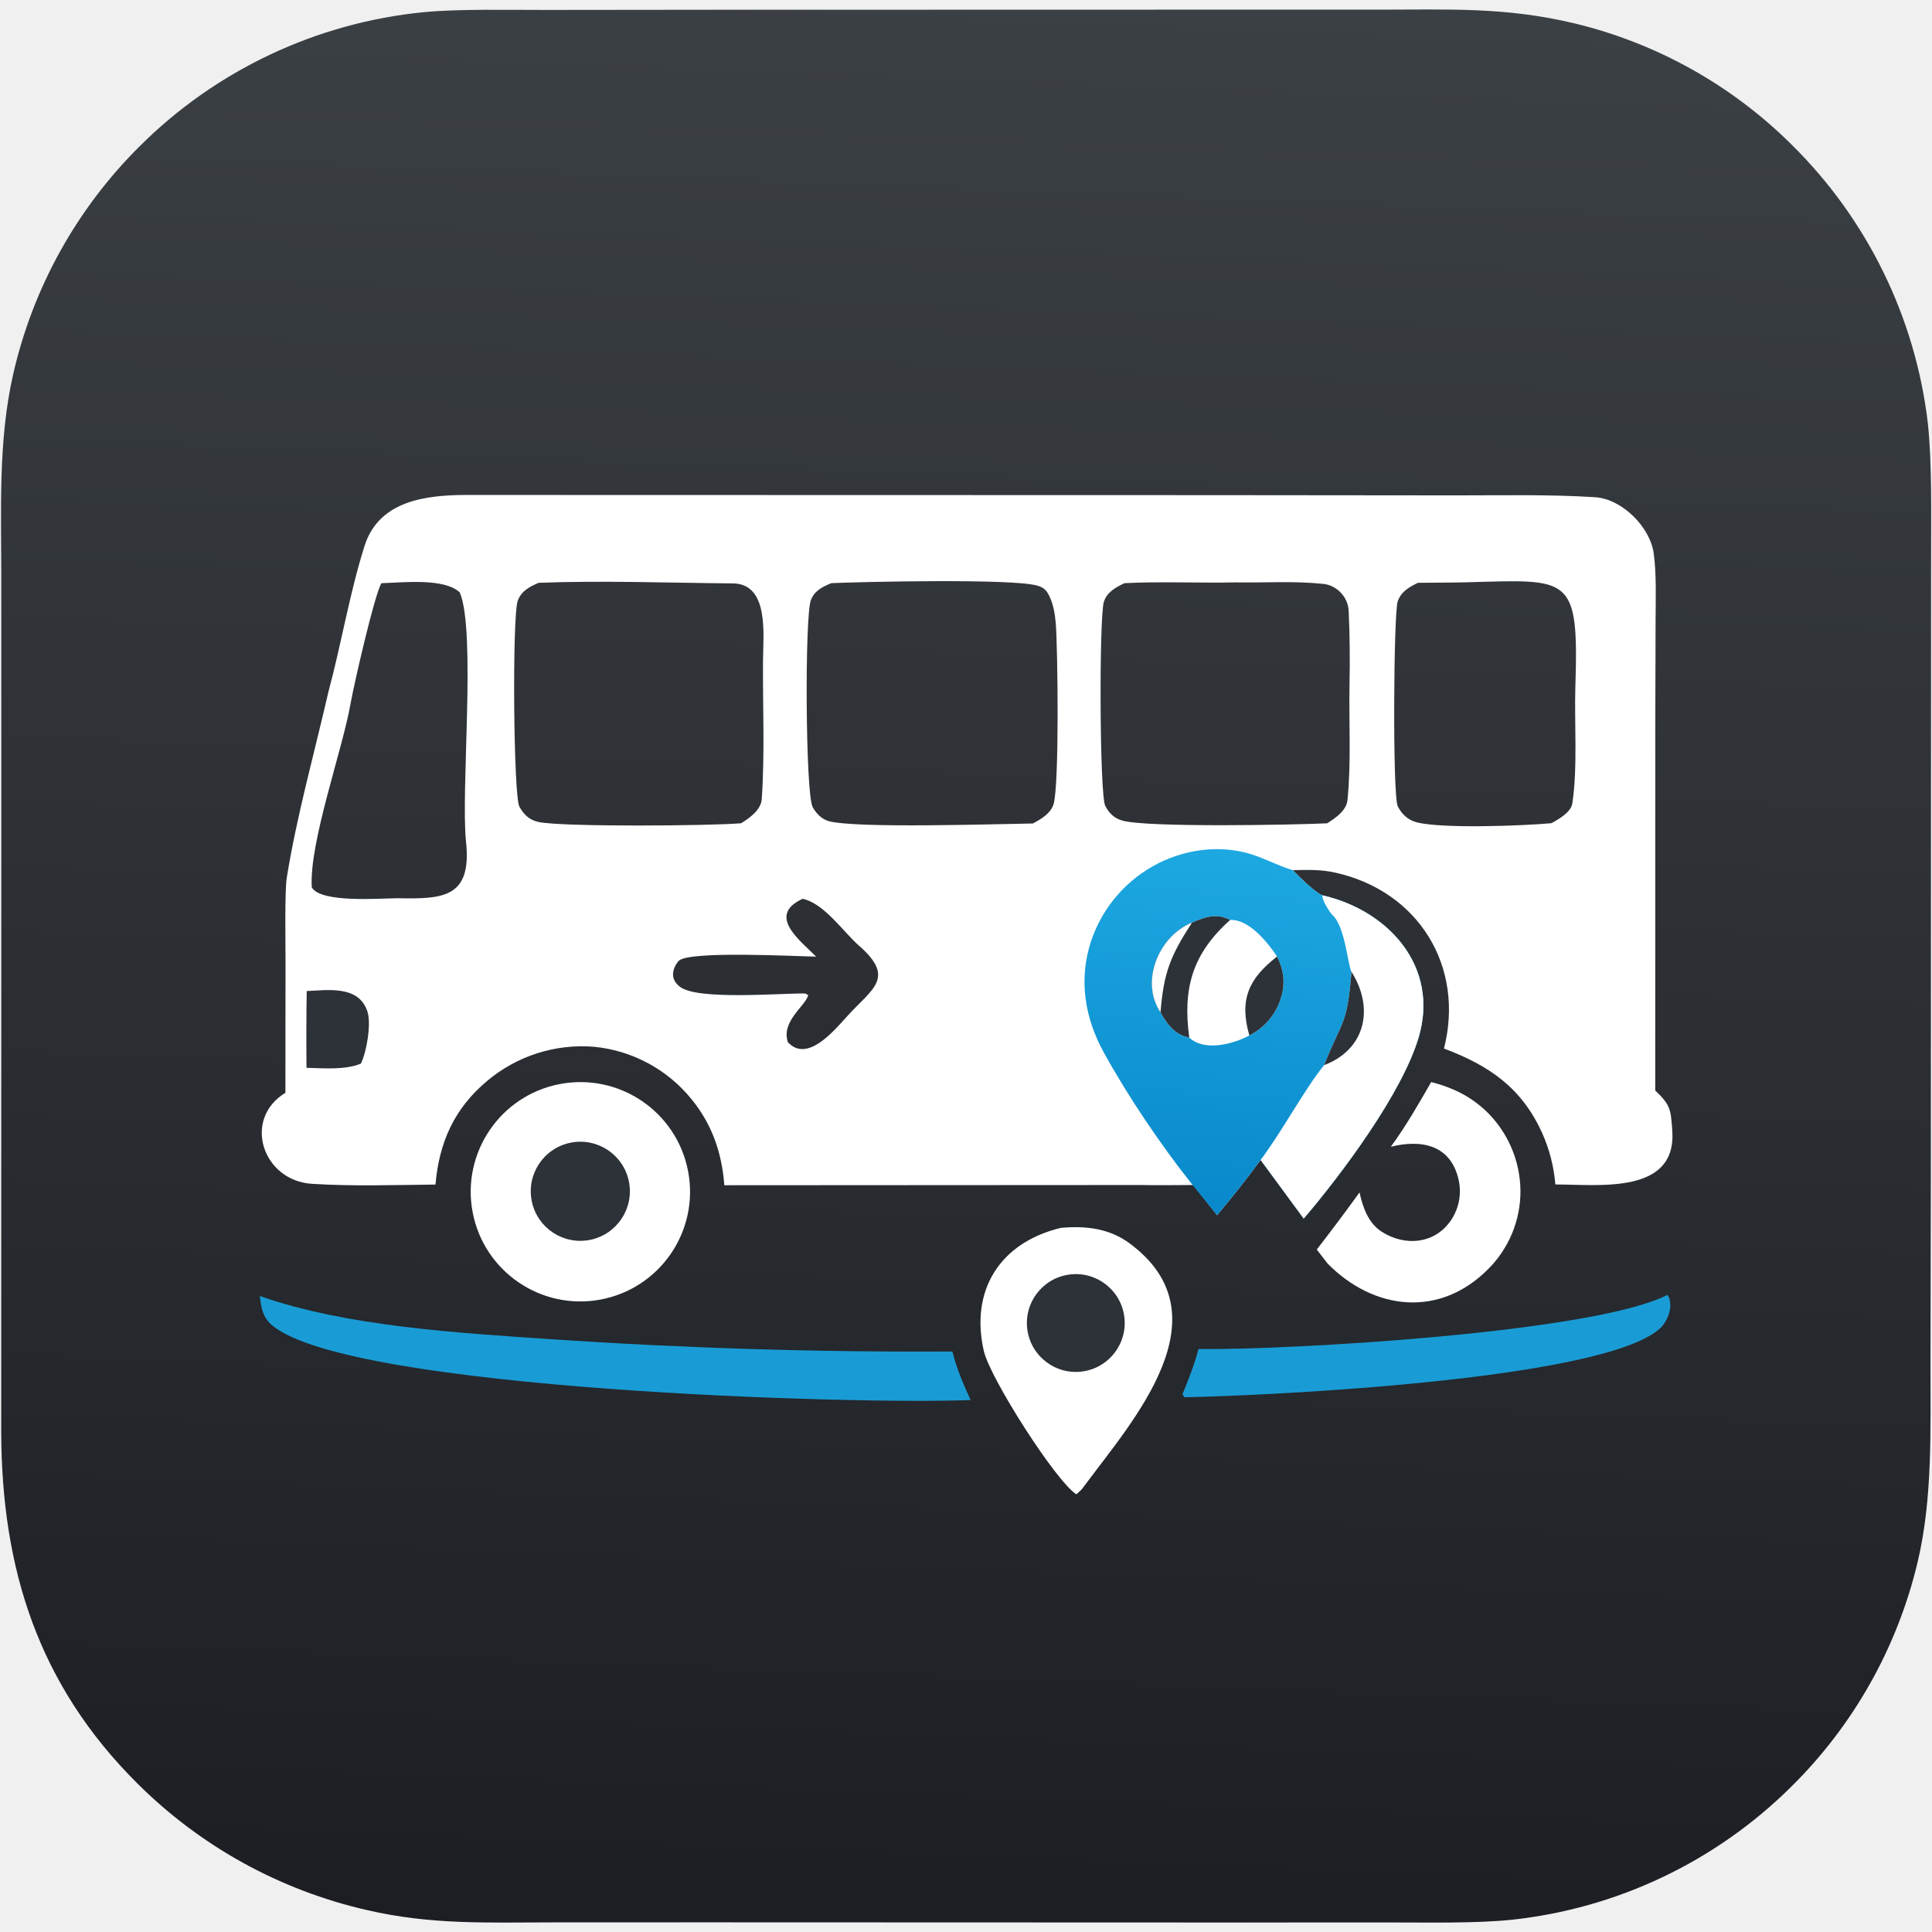
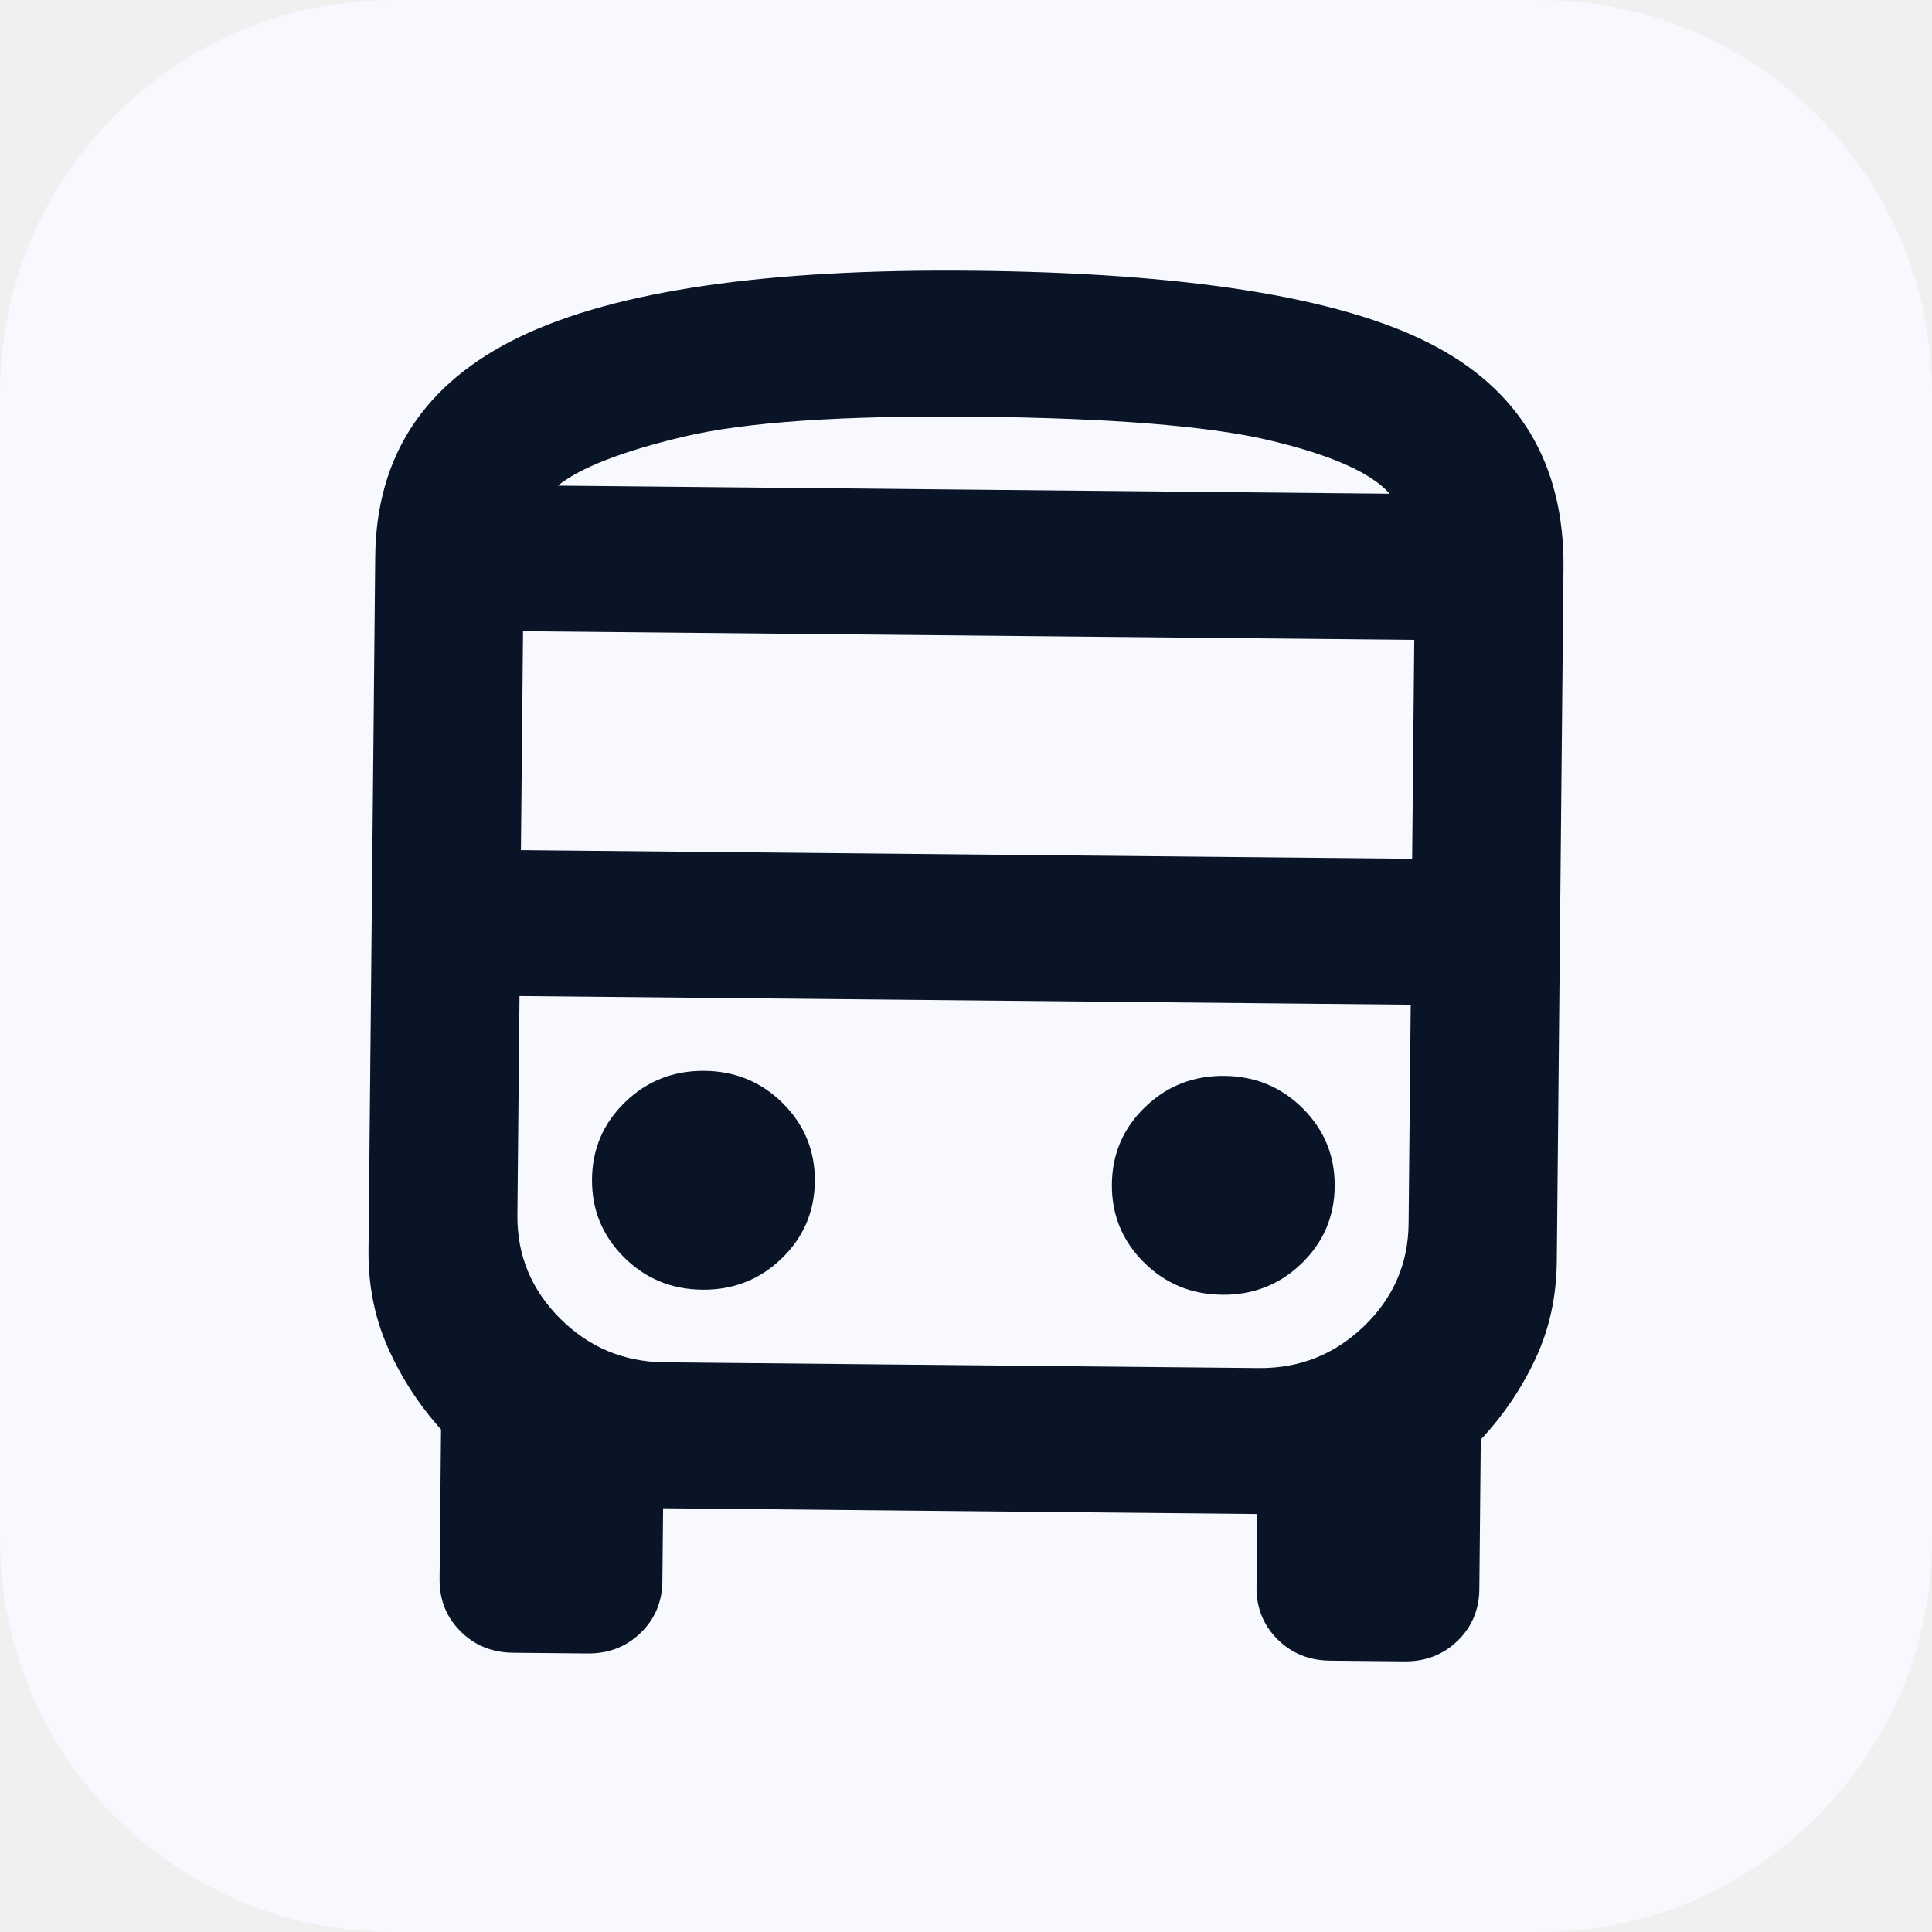
<svg xmlns="http://www.w3.org/2000/svg" width="100%" height="100%" viewBox="0 0 1024 1024" version="1.1" xml:space="preserve" style="fill-rule:evenodd;clip-rule:evenodd;stroke-linejoin:round;stroke-miterlimit:2;">
-   <g transform="matrix(2.22001,0,0,2.22001,-624.519,-510.419)">
-     <path d="M451.675,232.248L572.602,232.22L610.218,232.222C627.095,232.236 640.642,231.521 657.296,235.517C676.854,240.238 694.743,250.231 709.019,264.41C727.11,282.228 738.593,305.677 741.574,330.895C742.612,340.455 742.345,353.103 742.354,362.887L742.292,511.754L742.213,555.039C742.167,570.912 742.81,587.432 739.132,602.893C734.292,623.269 723.812,641.87 708.891,656.566C690.888,674.399 667.354,685.577 642.157,688.264C633.402,689.146 622.372,688.892 613.466,688.901L573.75,688.911L449.982,688.868L413.29,688.881C397.678,688.889 384.228,689.505 368.853,685.925C348.16,681.196 329.213,670.748 314.172,655.771C290.442,632.204 281.714,604.518 281.604,571.865L281.628,413.156L281.622,367.719C281.621,351.528 280.857,335.115 284.455,319.286C289.152,298.63 299.634,279.738 314.673,264.82C332.929,246.625 356.925,235.314 382.579,232.813C390.946,232.025 402.919,232.302 411.545,232.291L451.675,232.248Z" style="fill:url(#_Linear1);fill-rule:nonzero;" />
-     <path d="M349.453,490.82L349.481,459.037C349.481,455.253 349.264,442.699 349.783,439.447C352.097,424.975 356.433,409.42 359.747,394.997C362.829,383.562 364.781,371.512 368.356,360.235C371.804,349.36 383.145,348.136 392.492,348.086L569.905,348.131L629.438,348.187C640.302,348.194 651.353,347.928 662.175,348.635C668.625,349.056 675.325,355.792 676.149,362.138C676.803,367.18 676.595,372.677 676.581,377.773L676.512,402.231L676.497,490.272C680.189,493.772 680.194,494.826 680.562,499.77C681.708,515.194 663.034,512.713 652.646,512.701C652.308,508.469 651.247,504.326 649.509,500.452C644.624,489.6 636.786,484.28 626.058,480.252C631.04,460.75 620.048,442.649 600.031,438.237C596.597,437.48 593.464,437.596 589.957,437.664C591.273,439.044 595.4,443.136 597.063,443.68C612.941,447.334 624.939,460.783 620.034,477.497C616.123,490.824 601.678,510.192 592.571,520.842L582.283,506.843C578.758,511.649 575.72,515.457 571.887,520.025L566.207,512.834C562.18,512.838 557.799,512.933 553.804,512.834L454.243,512.891C453.664,505.186 451.328,498.344 446.386,492.317C440.623,485.22 432.259,480.724 423.159,479.834C413.882,479.07 404.679,482.016 397.571,488.026C389.737,494.594 386.143,502.716 385.285,512.728C375.436,512.829 365.605,513.171 355.774,512.55C344.004,511.807 339.123,497.128 349.453,490.82ZM372.374,369.153C370.694,371.983 365.782,393.497 365.024,397.834C363.058,409.078 355.095,431.062 355.747,441.796C357.975,445.518 371.731,444.41 376.122,444.369C386.771,444.542 394.031,444.51 392.578,430.906C391.283,418.788 395.015,380.76 391.091,371.361C387.367,367.873 377.654,368.992 372.374,369.153ZM472.934,444.504C464.358,448.469 472.189,454.338 476.17,458.306C471.328,458.237 445.682,456.854 443.352,459.328C442.578,460.151 441.962,461.51 441.997,462.658C442.035,463.89 442.753,464.827 443.698,465.542C447.918,468.735 467.392,467.043 473.506,467.104L474.275,467.471C473.724,470.033 467.708,473.731 469.428,478.755C474.018,483.695 480.323,476.136 483.561,472.551C489.475,466.003 495.252,463.458 486.448,455.746C482.652,452.421 478.089,445.581 472.934,444.504ZM409.878,369.064C407.731,370.023 405.761,371.003 404.918,373.361C403.575,377.121 403.899,420.027 405.318,422.515C406.41,424.432 407.682,425.68 409.892,426.163C415.43,427.375 451.007,427.096 458.247,426.468C460.211,425.281 463.012,423.284 463.181,420.706C463.93,409.877 463.393,398.289 463.481,387.459C463.531,381.341 464.959,369.279 456.276,369.204C441.242,369.076 424.869,368.48 409.878,369.064ZM479.79,369.142C477.682,370.02 475.773,370.935 474.904,373.202C473.422,377.071 473.604,419.386 475.335,422.604C476.129,424.078 477.478,425.488 479.121,425.946C485.578,427.745 519.017,426.641 527.908,426.525C529.801,425.525 532.104,424.166 532.823,421.995C534.257,417.659 533.85,384.434 533.372,378.701C533.185,376.458 532.758,373.984 531.715,371.966C531.019,370.621 530.262,370.081 528.808,369.692C522.622,368.036 487.824,368.798 479.79,369.142ZM619.837,369.062C617.739,370.082 615.844,371.142 615.019,373.464C614.02,376.275 613.76,419.902 615.026,422.42C615.978,424.313 617.471,425.699 619.53,426.235C625.547,427.804 644.925,427.082 651.689,426.456C653.279,425.627 656.365,423.843 656.685,421.812C658.002,413.468 657.166,402.075 657.423,394.01C658.284,367.01 656.242,368.283 631.382,368.939C628.478,369.016 623.139,369.025 619.837,369.062ZM549.762,369.149C547.713,370.142 545.641,371.237 544.871,373.547C543.706,377.044 543.828,419.71 545.187,422.318C546.113,424.094 547.365,425.312 549.331,425.847C555.443,427.514 589.962,426.862 598.167,426.482C600.035,425.288 602.758,423.495 603.016,420.966C603.938,411.829 603.334,402.463 603.508,393.262C603.618,387.478 603.587,381.466 603.296,375.677C603.135,372.479 600.51,369.662 597.255,369.319C590.305,368.587 583.273,369.074 576.292,368.962C567.769,369.144 558.12,368.711 549.762,369.149Z" style="fill:#fff;" />
-     <path d="M565.912,512.669C558.458,503.291 550.597,491.666 544.806,481.124C540.259,472.845 538.784,463.659 541.837,454.513C544.563,446.441 550.368,439.772 557.987,435.959C565.245,432.356 573.825,431.509 581.431,434.334C583.938,435.264 586.79,436.637 589.133,437.401L589.957,437.664C591.273,439.044 595.4,443.136 597.063,443.68C612.941,447.334 624.939,460.783 620.034,477.497C616.123,490.824 601.678,510.192 592.571,520.842L582.283,506.843C578.758,511.649 575.72,515.457 571.887,520.025C571.887,520.025 565.917,512.674 565.912,512.669Z" style="fill:url(#_Linear2);fill-rule:nonzero;" />
-     <path d="M597.063,443.68C612.941,447.334 624.939,460.783 620.034,477.497C616.123,490.824 601.678,510.192 592.571,520.842L582.283,506.843C587.354,500.148 592.904,489.722 597.447,484.215C601.9,473.046 602.899,474.961 603.983,461.942C603.053,460.228 602.466,451.058 599.403,448.347C599.013,448.001 596.841,444.882 597.063,443.68Z" style="fill:#fff;fill-rule:nonzero;" />
-     <path d="M603.983,461.942C609.441,470.555 607.378,480.462 597.447,484.215C601.9,473.046 602.899,474.961 603.983,461.942Z" style="fill:#2d3138;fill-rule:nonzero;" />
-     <path d="M565.886,450.207C569.127,448.785 571.74,447.905 575.001,449.553C579.495,449.327 584.009,454.935 586.207,458.288C587.915,461.777 588.264,465.122 586.902,468.846C585.611,472.44 582.995,475.403 579.589,477.129C575.744,479.191 568.843,481.051 565.244,477.623C561.901,477.025 559.87,474.401 558.383,471.588C553.495,464.345 557.871,453.455 565.886,450.207Z" style="fill:#fff;fill-rule:nonzero;" />
-     <path d="M565.886,450.207C569.127,448.785 571.74,447.905 575.001,449.553C565.978,457.647 563.652,465.885 565.244,477.623C561.901,477.025 559.87,474.401 558.383,471.588C553.495,464.345 557.871,453.455 565.886,450.207Z" style="fill:#2d3138;fill-rule:nonzero;" />
-     <path d="M558.383,471.588C553.495,464.345 557.871,453.455 565.886,450.207C560.743,458.154 559.157,462.054 558.383,471.588Z" style="fill:#fff;fill-rule:nonzero;" />
-     <path d="M586.207,458.288C587.915,461.777 588.264,465.122 586.902,468.846C585.611,472.44 582.995,475.403 579.589,477.129C577.127,468.514 579.449,463.557 586.207,458.288Z" style="fill:#2d3138;fill-rule:nonzero;" />
-     <path d="M354.544,466.53C359.713,466.281 366.964,465.173 369.021,471.371C370.016,474.369 368.827,481.129 367.473,483.854C363.639,485.416 358.701,484.952 354.491,484.854C354.428,478.746 354.446,472.637 354.544,466.53Z" style="fill:#2d3138;fill-rule:nonzero;" />
-     <path d="M414.861,488.754C429.114,485.971 442.909,495.321 445.603,509.591C448.298,523.861 438.863,537.598 424.576,540.205C410.414,542.788 396.823,533.453 394.151,519.307C391.48,505.161 400.731,491.512 414.861,488.754Z" style="fill:#fff;fill-rule:nonzero;" />
-     <path d="M417.503,502.739C423.903,501.435 430.15,505.565 431.456,511.965C432.763,518.365 428.635,524.613 422.236,525.922C415.833,527.232 409.581,523.102 408.273,516.698C406.966,510.295 411.099,504.044 417.503,502.739Z" style="fill:#2d3138;fill-rule:nonzero;" />
-     <path d="M534.605,523.061C540.572,522.559 546.132,523.146 551.061,526.807C574.347,544.103 551.679,569.181 540.333,584.484C539.515,585.634 539.359,585.728 538.293,586.682C533.447,583.644 517.699,559.015 516.194,552.445C512.939,538.229 519.778,526.645 534.605,523.061Z" style="fill:#fff;fill-rule:nonzero;" />
-     <path d="M536.643,534.205C543.019,533.37 548.871,537.847 549.732,544.22C550.593,550.593 546.139,556.462 539.77,557.349C533.364,558.241 527.453,553.756 526.587,547.347C525.721,540.937 530.23,535.045 536.643,534.205Z" style="fill:#2d3138;fill-rule:nonzero;" />
-     <path d="M343.352,539.342C364.104,546.622 390.681,548.136 412.769,549.642C444.697,551.794 476.693,552.775 508.693,552.583C509.9,557.224 511.063,559.723 513.034,564.172C485.855,565.289 365.038,561.787 346.378,546.412C344.056,544.5 343.652,542.199 343.352,539.342Z" style="fill:#199cd5;fill-rule:nonzero;" />
-     <path d="M623.008,488.253C627.864,489.489 632.082,491.484 635.823,494.916C641.203,499.931 644.276,506.942 644.318,514.297C644.331,521.305 641.536,528.027 636.557,532.96C624.965,544.592 609.312,542.777 598.258,531.578L595.692,528.236C599.17,523.748 602.573,519.203 605.9,514.602C606.669,518.157 607.992,521.931 611.181,523.978C616.864,527.628 624.061,526.87 627.842,521.087C629.641,518.328 630.27,514.968 629.588,511.746C627.777,503.251 620.703,501.874 613.373,503.7C616.957,498.795 619.988,493.514 623.008,488.253Z" style="fill:#fff;fill-rule:nonzero;" />
-     <path d="M679.4,539.077C679.924,539.733 679.999,540.399 680.082,541.234C680.268,543.109 679.095,545.698 677.744,546.967C664.565,559.347 584.634,563.102 564.063,563.513L563.627,562.772C565.267,558.751 566.322,556.148 567.454,551.993C589.587,552.25 661.797,548.056 679.4,539.077Z" style="fill:#199cd5;fill-rule:nonzero;" />
-   </g>
-   <defs>
-     <linearGradient id="_Linear1" x1="0" y1="0" x2="1" y2="0" gradientUnits="userSpaceOnUse" gradientTransform="matrix(11.234,-460.351,460.351,11.234,506.09,690.443)">
-       <stop offset="0" style="stop-color:#1c1e23;stop-opacity:1" />
-       <stop offset="1" style="stop-color:#3b4044;stop-opacity:1" />
-     </linearGradient>
-     <linearGradient id="_Linear2" x1="0" y1="0" x2="1" y2="0" gradientUnits="userSpaceOnUse" gradientTransform="matrix(6.23212,-84.298,84.298,6.23212,567.741,517.722)">
-       <stop offset="0" style="stop-color:#0989cb;stop-opacity:1" />
-       <stop offset="1" style="stop-color:#1da8e1;stop-opacity:1" />
-     </linearGradient>
-   </defs>
+   <path d="M1024,208.308L1024,815.692C1024,930.66 930.66,1024 815.692,1024L208.308,1024C93.34,1024 0,930.66 0,815.692L0,208.308C0,93.34 93.34,0 208.308,0L815.692,0C930.66,0 1024,93.34 1024,208.308Z" style="fill:#f8f9ff;" />
+   <path d="M271.977,875.985C260.824,875.878 251.511,872.082 244.039,864.595C236.566,857.109 232.883,847.891 232.989,836.933L233.758,757.651C222.074,744.647 212.7,730.217 205.636,714.351C198.573,698.491 195.132,681.215 195.313,662.523L198.876,295.133C199.394,241.636 225.032,202.725 275.789,178.4C326.546,154.075 406.376,142.44 515.281,143.496C628.123,144.591 708.702,157.297 757.02,181.616C805.333,205.935 829.223,245.81 828.685,301.24L825.126,668.632C824.942,687.324 821.169,704.528 813.799,720.252C806.429,735.972 796.775,750.223 784.842,762.999L784.076,842.276C783.97,853.235 780.105,862.379 772.488,869.72C764.875,877.061 755.488,880.674 744.336,880.567L704.973,880.184C693.821,880.077 684.507,876.281 677.034,868.794C669.561,861.308 665.878,852.09 665.984,841.132L666.359,802.458L351.453,799.404L351.078,838.077C350.972,849.036 347.111,858.18 339.494,865.521C331.878,872.862 322.493,876.475 311.34,876.368L271.977,875.985ZM516.125,259.533L736.558,261.671L295.691,257.396L516.125,259.533ZM668.984,531.752L275.352,527.931L747.71,532.513L668.984,531.752ZM276.102,450.588L748.462,455.165L749.587,339.15L277.227,334.569L276.102,450.588ZM414.248,667.066C425.838,655.895 431.711,642.255 431.868,626.143C432.024,610.025 426.416,596.274 415.044,584.885C403.673,573.495 389.787,567.72 373.385,567.56C356.984,567.4 342.988,572.903 331.398,584.075C319.807,595.241 313.934,608.881 313.778,624.998C313.622,641.111 319.229,654.862 330.601,666.252C341.972,677.641 355.859,683.416 372.26,683.576C388.661,683.736 402.657,678.233 414.248,667.066ZM689.792,669.738C701.38,658.566 707.252,644.927 707.412,628.814C707.568,612.697 701.957,598.946 690.587,587.556C679.217,576.166 665.329,570.392 648.928,570.232C632.527,570.072 618.531,575.575 606.94,586.746C595.35,597.913 589.477,611.553 589.32,627.67C589.164,643.782 594.772,657.534 606.143,668.923C617.515,680.313 631.401,686.093 647.803,686.248C664.204,686.408 678.199,680.905 689.792,669.738ZM295.691,257.396L736.558,261.671C726.822,250.618 705.754,241.228 673.353,233.501C640.95,225.774 588.666,221.561 516.499,220.861C446.302,220.18 394.926,223.711 362.374,231.453C329.821,239.195 307.593,247.842 295.691,257.396ZM352.203,722.061L667.109,725.111C688.759,725.324 707.364,717.93 722.928,702.933C738.493,687.935 746.382,669.801 746.586,648.529L747.71,532.513L275.352,527.931L274.227,643.952C274.021,665.219 281.553,683.504 296.823,698.801C312.093,714.094 330.554,721.848 352.203,722.061Z" style="fill:#091426;fill-rule:nonzero;" />
</svg>
